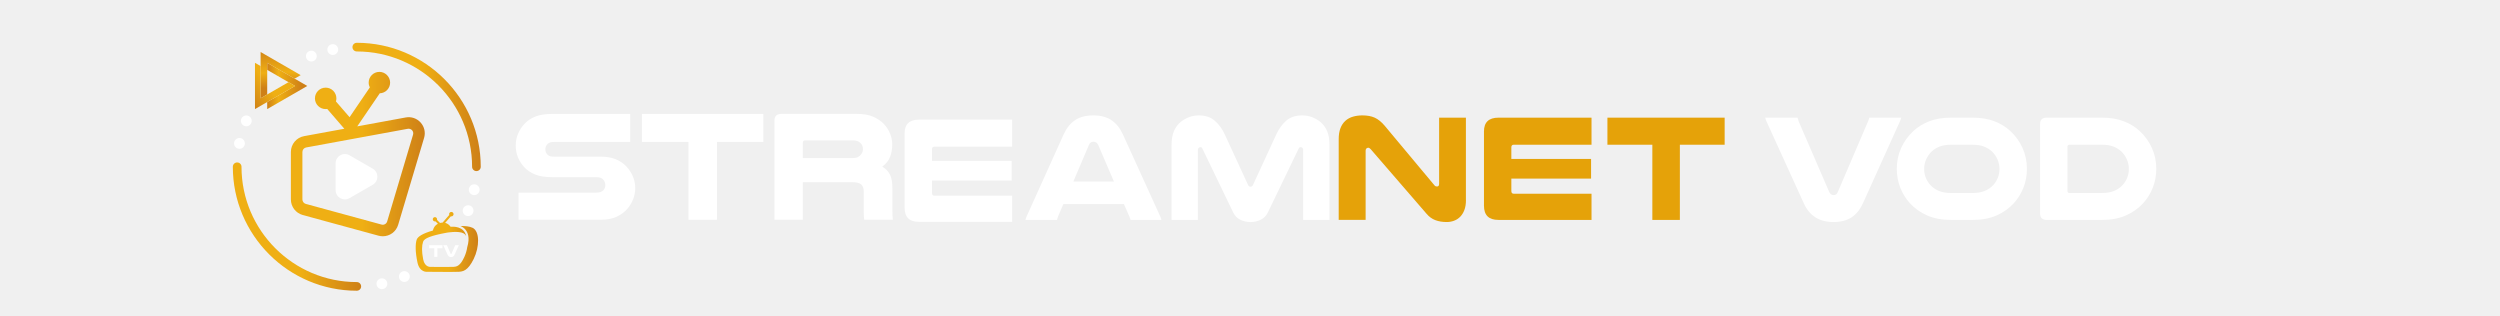
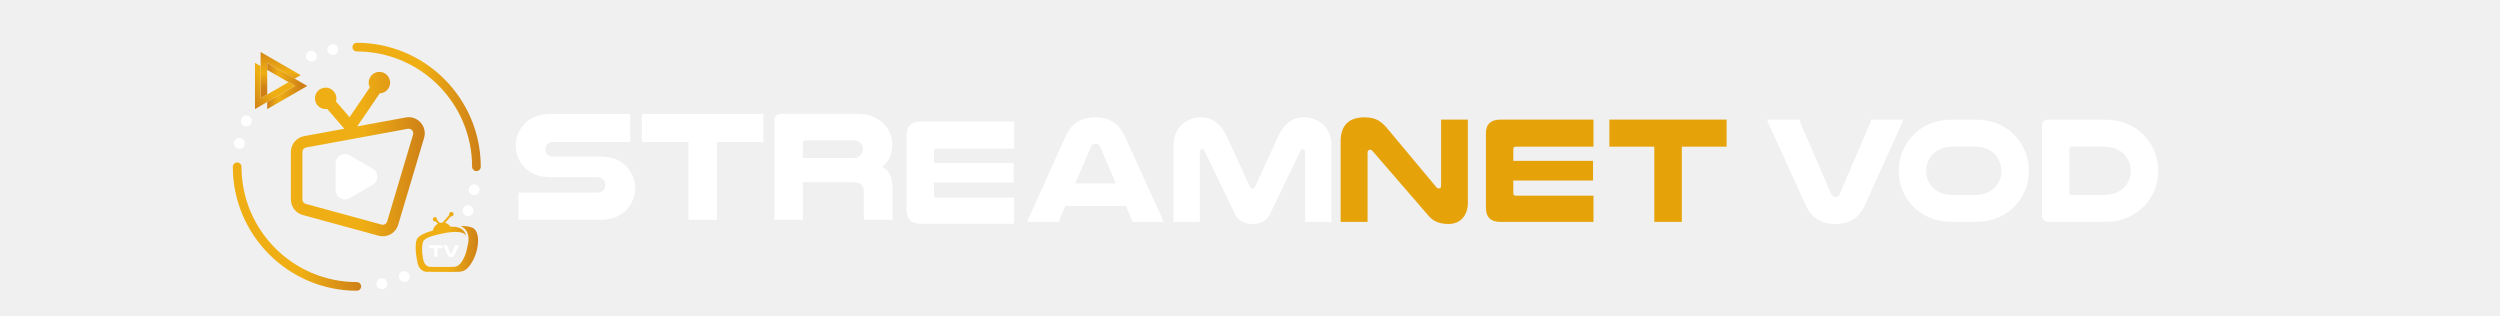
<svg xmlns="http://www.w3.org/2000/svg" id="Layer_1" version="1.1" viewBox="0 0 1280 161.3">
  <defs>
    <style>
      .st0 {
        fill: url(#linear-gradient2);
      }

      .st1 {
        fill: #fff;
      }

      .st2 {
        fill: url(#linear-gradient1);
      }

      .st3 {
        fill: url(#linear-gradient7);
      }

      .st4 {
        fill: url(#linear-gradient4);
      }

      .st5 {
        fill: url(#linear-gradient5);
      }

      .st6 {
        fill: url(#linear-gradient3);
      }

      .st7 {
        fill: #e5a209;
      }

      .st8 {
        fill: url(#linear-gradient6);
      }

      .st9 {
        fill: url(#linear-gradient);
      }
    </style>
-     <linearGradient id="linear-gradient" x1="148.93" y1="85.12" x2="217.48" y2="85.12" gradientTransform="translate(0 164) scale(1 -1)" gradientUnits="userSpaceOnUse">
+     <linearGradient id="linear-gradient" x1="148.93" y1="994.88" x2="217.48" y2="994.88" gradientTransform="translate(0 -916)" gradientUnits="userSpaceOnUse">
      <stop offset=".53" stop-color="#efaf14" />
      <stop offset="1" stop-color="#ce8017" />
    </linearGradient>
-     <linearGradient id="linear-gradient1" x1="234.91" y1="48.44" x2="235.8" y2="48.44" gradientTransform="translate(0 164) scale(1 -1)" gradientUnits="userSpaceOnUse">
+     <linearGradient id="linear-gradient1" x1="234.91" y1="1031.56" x2="235.8" y2="1031.56" gradientTransform="translate(0 -916)" gradientUnits="userSpaceOnUse">
      <stop offset=".53" stop-color="#efaf14" />
      <stop offset="1" stop-color="#ce8017" />
    </linearGradient>
-     <linearGradient id="linear-gradient2" x1="212.82" y1="40.13" x2="244.77" y2="40.13" gradientTransform="translate(0 164) scale(1 -1)" gradientUnits="userSpaceOnUse">
+     <linearGradient id="linear-gradient2" x1="212.83" y1="1039.87" x2="244.78" y2="1039.87" gradientTransform="translate(0 -916)" gradientUnits="userSpaceOnUse">
      <stop offset=".53" stop-color="#efaf14" />
      <stop offset="1" stop-color="#ce8017" />
    </linearGradient>
-     <linearGradient id="linear-gradient3" x1="136.81" y1="120" x2="157.33" y2="120" gradientTransform="translate(0 164) scale(1 -1)" gradientUnits="userSpaceOnUse">
+     <linearGradient id="linear-gradient3" x1="136.81" y1="960" x2="157.33" y2="960" gradientTransform="translate(0 -916)" gradientUnits="userSpaceOnUse">
      <stop offset="0" stop-color="#ce8017" />
      <stop offset=".28" stop-color="#efaf14" />
      <stop offset=".87" stop-color="#ce8017" />
    </linearGradient>
-     <linearGradient id="linear-gradient4" x1="143.71" y1="119.17" x2="142.97" y2="139.62" gradientTransform="translate(0 164) scale(1 -1)" gradientUnits="userSpaceOnUse">
+     <linearGradient id="linear-gradient4" x1="143.71" y1="960.83" x2="142.97" y2="940.38" gradientTransform="translate(0 -916)" gradientUnits="userSpaceOnUse">
      <stop offset="0" stop-color="#ce8017" />
      <stop offset=".38" stop-color="#efaf14" />
      <stop offset="1" stop-color="#ce8017" />
    </linearGradient>
-     <linearGradient id="linear-gradient5" x1="147.17" y1="130.43" x2="125.26" y2="114.9" gradientTransform="translate(0 164) scale(1 -1)" gradientUnits="userSpaceOnUse">
+     <linearGradient id="linear-gradient5" x1="147.17" y1="949.57" x2="125.26" y2="965.1" gradientTransform="translate(0 -916)" gradientUnits="userSpaceOnUse">
      <stop offset=".53" stop-color="#efaf14" />
      <stop offset="1" stop-color="#ce8017" />
    </linearGradient>
-     <linearGradient id="linear-gradient6" x1="180.46" y1="109.25" x2="246.14" y2="109.25" gradientTransform="translate(0 164) scale(1 -1)" gradientUnits="userSpaceOnUse">
+     <linearGradient id="linear-gradient6" x1="180.46" y1="970.75" x2="246.14" y2="970.75" gradientTransform="translate(0 -916)" gradientUnits="userSpaceOnUse">
      <stop offset=".53" stop-color="#efaf14" />
      <stop offset="1" stop-color="#ce8017" />
    </linearGradient>
-     <linearGradient id="linear-gradient7" x1="119.21" y1="47.99" x2="184.9" y2="47.99" gradientTransform="translate(0 164) scale(1 -1)" gradientUnits="userSpaceOnUse">
+     <linearGradient id="linear-gradient7" x1="119.21" y1="1032.01" x2="184.9" y2="1032.01" gradientTransform="translate(0 -916)" gradientUnits="userSpaceOnUse">
      <stop offset=".53" stop-color="#efaf14" />
      <stop offset="1" stop-color="#ce8017" />
    </linearGradient>
  </defs>
  <g>
-     <path class="st9" d="M215.37,62.75c-1.93-2.16-4.79-3.13-7.64-2.61l-24.82,4.56,11.53-16.93c2.95-.1,5.3-2.51,5.3-5.48s-2.46-5.49-5.49-5.49-5.49,2.46-5.49,5.49c0,.89.22,1.73.59,2.47l-10.37,15.24-6.98-8.07c.15-.5.23-1.03.23-1.57,0-3.03-2.46-5.49-5.49-5.49s-5.49,2.46-5.49,5.49,2.46,5.49,5.49,5.49c.27,0,.54-.03.8-.06l8.76,10.13-20.6,3.78c-3.92.72-6.77,4.14-6.77,8.12v24.3c0,3.71,2.5,6.99,6.08,7.97l38.78,10.58c.74.2,1.49.3,2.21.3,3.56,0,6.8-2.31,7.87-5.91l13.26-44.44c.83-2.77.17-5.72-1.76-7.87ZM211.49,68.94l-13.26,44.44c-.37,1.24-1.64,1.94-2.88,1.6l-38.78-10.58c-1.02-.28-1.74-1.22-1.74-2.28v-24.3c0-1.14.81-2.12,1.93-2.32l52.03-9.56c.16-.03.31-.04.45-.04.91,0,1.5.53,1.73.79.28.29.86,1.1.52,2.25Z" />
+     <path class="st9" d="M215.37,62.75c-1.93-2.16-4.79-3.13-7.64-2.61l-24.82,4.56,11.53-16.93c2.95-.1,5.3-2.51,5.3-5.48s-2.46-5.49-5.49-5.49-5.49,2.46-5.49,5.49c0,.89.22,1.73.59,2.47l-10.37,15.24-6.98-8.07c.15-.5.23-1.03.23-1.57,0-3.03-2.46-5.49-5.49-5.49s-5.49,2.46-5.49,5.49,2.46,5.49,5.49,5.49c.27,0,.54-.03.8-.06l8.76,10.13-20.6,3.78c-3.92.72-6.77,4.14-6.77,8.12v24.3c0,3.71,2.5,6.99,6.08,7.97l38.78,10.58c.74.2,1.49.3,2.21.3,3.56,0,6.8-2.31,7.87-5.91l13.26-44.44c.83-2.77.17-5.72-1.76-7.87h0ZM211.49,68.94l-13.26,44.44c-.37,1.24-1.64,1.94-2.88,1.6l-38.78-10.58c-1.02-.28-1.74-1.22-1.74-2.28v-24.3c0-1.14.81-2.12,1.93-2.32l52.03-9.56c.16-.03.31-.04.45-.04.91,0,1.5.53,1.73.79.28.29.86,1.1.52,2.25h0Z" />
    <g>
      <path class="st2" d="M234.91,115.4l.89.31c-.53-.23-.89-.31-.89-.31Z" />
-       <path class="st0" d="M241.97,116.64c-1.56-.77-3.95-.96-6.18-.93,1.22.53,3.33,1.85,3.94,4.89h0c.31,1.52.24,3.44-.49,5.88h0c-.24,1.64-.73,3.37-1.46,5-2.18,4.83-4.05,5.05-5.57,5.16s-11.7,0-11.7,0c0,0-3.03.35-3.84-3.82-.81-4.18-.73-6.96-.06-9.03.58-1.79,4.05-3.16,12.06-4.64,0,0,6.03-1.1,8.72.33.53.28.95.73,1.28,1.32-1.13-5.05-6.72-4.81-7.9-4.7-.02,0-.04.01-.06.01-.54-.77-1.43-1.67-2.79-2.01l2.91-3.34c.08.02.16.03.25.03.63,0,1.14-.51,1.14-1.14s-.51-1.14-1.14-1.14-1.14.51-1.14,1.14c0,.14.03.28.08.4l-3.41,3.92c-.26.01-.53.03-.82.08-.17.03-.33.07-.49.11l-1.57-1.59c.03-.1.05-.2.05-.3,0-.61-.49-1.1-1.1-1.1s-1.1.49-1.1,1.1.49,1.1,1.1,1.1c.1,0,.2-.02.29-.04l1.23,1.25c-1.73.89-2.35,2.49-2.56,3.45-.02.01-.03.01-.05.02-5.26,1.49-7.79,3.14-8.28,4.75-.7,2.3-.7,6.22.42,11.54,1.12,5.31,4.96,4.82,4.96,4.82,0,0,14.05.14,16.15,0,2.1-.14,4.68-.42,7.69-6.57,3.02-6.16,3.16-14.14-.55-15.95Z" />
+       <path class="st0" d="M241.97,116.64c-1.56-.77-3.95-.96-6.18-.93,1.22.53,3.33,1.85,3.94,4.89h0c.31,1.52.24,3.44-.49,5.88h0c-.24,1.64-.73,3.37-1.46,5-2.18,4.83-4.05,5.05-5.57,5.16s-11.7,0-11.7,0c0,0-3.03.35-3.84-3.82-.81-4.18-.73-6.96-.06-9.03.58-1.79,4.05-3.16,12.06-4.64,0,0,6.03-1.1,8.72.33.53.28.95.73,1.28,1.32-1.13-5.05-6.72-4.81-7.9-4.7-.02,0-.04.01-.06.01-.54-.77-1.43-1.67-2.79-2.01l2.91-3.34c.08.02.16.03.25.03.63,0,1.14-.51,1.14-1.14s-.51-1.14-1.14-1.14-1.14.51-1.14,1.14c0,.14.03.28.08.4l-3.41,3.92c-.26.01-.53.03-.82.08-.17.03-.33.07-.49.11l-1.57-1.59c.03-.1.05-.2.05-.3,0-.61-.49-1.1-1.1-1.1s-1.1.49-1.1,1.1.49,1.1,1.1,1.1c.1,0,.2-.02.29-.04l1.23,1.25c-1.73.89-2.35,2.49-2.56,3.45-.02.01-.03.01-.05.02-5.26,1.49-7.79,3.14-8.28,4.75-.7,2.3-.7,6.22.42,11.54,1.12,5.31,4.96,4.82,4.96,4.82,0,0,14.05.14,16.15,0,2.1-.14,4.68-.42,7.69-6.57,3.02-6.16,3.16-14.14-.55-15.95h0Z" />
    </g>
    <path class="st1" d="M322.67,72.67h-38.97c-.91,0-1.62.09-2.12.28-.51.19-.92.44-1.24.76-.75.75-1.12,1.68-1.12,2.81s.45,2.14,1.36,2.89c.32.27.71.47,1.16.6s1.11.2,1.96.2h23.82c3.05,0,5.63.44,7.74,1.32s3.89,2.07,5.33,3.57c1.44,1.5,2.58,3.21,3.41,5.13.83,1.92,1.24,3.96,1.24,6.09,0,1.98-.36,3.88-1.08,5.69-.72,1.82-1.7,3.45-2.93,4.89-1.5,1.71-3.36,3.07-5.57,4.09-2.22,1.02-4.93,1.52-8.14,1.52h-42.02v-13.86h39.45c1.12,0,1.99-.12,2.61-.36.61-.24,1.11-.57,1.48-1,.59-.69.88-1.52.88-2.49,0-1.17-.37-2.14-1.12-2.89-.38-.43-.84-.73-1.4-.92-.56-.19-1.38-.28-2.45-.28h-22.05c-3.64,0-6.56-.44-8.78-1.32s-4.05-2.07-5.49-3.57-2.57-3.19-3.37-5.09c-.8-1.9-1.2-3.97-1.2-6.21s.41-4.25,1.24-6.17,1.96-3.63,3.41-5.13c1.44-1.5,3.26-2.69,5.45-3.57s5.1-1.32,8.74-1.32h39.77v14.34h0Z" />
    <path class="st1" d="M390.83,58.32v14.35h-23.73v39.85h-14.6v-39.85h-23.82v-14.35h62.15Z" />
    <path class="st1" d="M411.04,112.52h-14.51v-50.84c0-2.25,1.2-3.37,3.61-3.37h38.49c3.37,0,6.15.47,8.34,1.4,2.19.94,4.04,2.18,5.53,3.73,1.34,1.39,2.39,3.01,3.17,4.85.77,1.84,1.16,3.78,1.16,5.81,0,2.19-.37,4.26-1.12,6.21s-2.08,3.62-4.01,5.01c1.82,1.07,3.14,2.43,3.97,4.09s1.24,4.04,1.24,7.14v10.83c0,1.18.01,2.14.04,2.89s.09,1.5.2,2.25h-14.67c-.16-1.18-.24-2.38-.24-3.61v-10.82c0-1.71-.45-2.94-1.36-3.69-.91-.75-2.43-1.12-4.57-1.12h-25.26v19.24h0ZM436.7,80.93c1.01,0,1.84-.16,2.49-.48.64-.32,1.17-.75,1.6-1.28.69-.85,1.04-1.79,1.04-2.81,0-1.23-.4-2.25-1.2-3.05-.86-.96-2.17-1.44-3.93-1.44h-24.46c-.8,0-1.2.4-1.2,1.2v7.86s25.66,0,25.66,0Z" />
-     <path class="st1" d="M518.22,61.24v13.86h-39.81c-.83,0-1.24.44-1.24,1.32v5.96h40.82v10.07h-40.82v6.35c0,.93.41,1.39,1.24,1.39h39.81v13.4h-47.71c-4.91,0-7.36-2.43-7.36-7.28v-38.02c0-4.7,2.48-7.05,7.44-7.05h47.63Z" />
-     <path class="st1" d="M593.8,110.28c.21.41.37.8.5,1.16s.24.75.35,1.16h-15.8c-.1-.36-.21-.68-.31-.97-.1-.28-.21-.55-.31-.81l-2.79-6.35h-30.98l-2.71,6.27c-.1.31-.21.62-.31.93s-.18.62-.23.93h-16.19c.1-.41.22-.8.35-1.16s.3-.75.5-1.16l18.74-41.52c1.5-3.25,3.46-5.68,5.89-7.28s5.53-2.4,9.29-2.4,6.73.8,9.18,2.4c2.45,1.6,4.43,4.03,5.93,7.28l18.9,41.52ZM570.33,92.93l-8.06-18.74c-.26-.57-.59-.98-1.01-1.24-.41-.26-.88-.39-1.39-.39-.46,0-.9.12-1.32.35-.41.23-.75.66-1.01,1.28l-7.98,18.74h20.77Z" />
-     <path class="st1" d="M640.28,113.69c-1.86,0-3.59-.39-5.19-1.16-1.6-.77-2.81-1.99-3.64-3.64l-15.88-32.92c-.15-.41-.49-.62-1.01-.62-.31,0-.59.12-.85.35-.26.23-.39.58-.39,1.05v35.86h-13.48v-38.35c0-2.94.43-5.37,1.28-7.28.85-1.91,2.05-3.49,3.6-4.72,1.19-.93,2.54-1.69,4.07-2.28,1.52-.59,3.21-.89,5.07-.89,3.3,0,6,.9,8.09,2.71,2.09,1.81,3.81,4.16,5.15,7.05l11.85,25.72c.26.67.7,1.01,1.32,1.01s1.06-.34,1.32-1.01l11.85-25.72c1.34-2.89,3.05-5.24,5.11-7.05,2.07-1.81,4.78-2.71,8.13-2.71,1.86,0,3.55.3,5.07.89s2.88,1.36,4.07,2.28c1.55,1.24,2.75,2.81,3.6,4.72.85,1.91,1.28,4.34,1.28,7.28v38.34h-13.48v-35.86c0-.46-.13-.81-.39-1.05-.26-.23-.54-.35-.85-.35-.52,0-.85.21-1.01.62l-15.88,32.92c-.83,1.65-2.04,2.87-3.64,3.64-1.59.78-3.32,1.17-5.17,1.17Z" />
-     <path class="st7" d="M750.57,102.45c0,1.96-.27,3.65-.81,5.07s-1.27,2.58-2.17,3.49c-.9.9-1.95,1.58-3.14,2.01-1.19.44-2.43.66-3.72.66-2.22,0-4.17-.32-5.85-.97-1.68-.64-3.14-1.69-4.38-3.14l-28.74-33.23c-.41-.46-.83-.7-1.24-.7-.36,0-.67.13-.93.39s-.39.62-.39,1.08v35.47h-13.79v-41.26c0-2.22.3-4.11.89-5.65.59-1.55,1.43-2.81,2.52-3.8,1.08-.98,2.37-1.69,3.87-2.13,1.5-.44,3.12-.66,4.88-.66,2.48,0,4.57.39,6.27,1.16s3.38,2.12,5.03,4.03l25.56,30.6c.21.26.41.43.62.5.21.08.44.12.7.12.72,0,1.08-.46,1.08-1.39v-33.86h13.71v42.21h.03Z" />
-     <path class="st7" d="M814.86,60.24v13.86h-39.81c-.83,0-1.24.44-1.24,1.32v5.96h40.82v10.07h-40.82v6.35c0,.93.41,1.39,1.24,1.39h39.81v13.4h-47.71c-4.91,0-7.36-2.43-7.36-7.28v-38.02c0-4.7,2.48-7.05,7.44-7.05h47.63Z" />
-     <path class="st7" d="M883.02,60.24v13.86h-22.93v38.5h-14.09v-38.5h-23v-13.86h60.02Z" />
-     <path class="st1" d="M904.63,62.56c-.21-.41-.38-.8-.5-1.16-.13-.36-.25-.75-.35-1.16h16.58c.15.67.34,1.29.54,1.86l15.65,36.17c.26.57.58.98.97,1.24.39.26.81.39,1.28.39s.88-.12,1.24-.35c.36-.23.67-.66.93-1.28l15.49-36.17c.26-.57.46-1.19.62-1.86h16.34c-.1.41-.22.8-.35,1.16s-.3.75-.5,1.16l-18.74,41.52c-1.5,3.25-3.46,5.67-5.89,7.24s-5.5,2.36-9.22,2.36c-7.23,0-12.29-3.2-15.18-9.6l-18.91-41.52Z" />
-     <path class="st1" d="M998.97,112.6c-4.7,0-8.78-.76-12.24-2.28-3.46-1.52-6.4-3.6-8.83-6.24-2.12-2.32-3.77-4.98-4.96-7.98-1.19-2.99-1.78-6.22-1.78-9.68,0-3.82.75-7.38,2.25-10.69,1.5-3.3,3.56-6.17,6.2-8.6,2.32-2.17,5.07-3.86,8.25-5.07s6.88-1.82,11.11-1.82h11c4.23,0,7.94.61,11.11,1.82,3.18,1.21,5.93,2.9,8.25,5.07,2.63,2.43,4.7,5.29,6.2,8.6s2.25,6.87,2.25,10.69c0,3.46-.59,6.69-1.78,9.68-1.19,3-2.84,5.65-4.96,7.98-2.43,2.63-5.37,4.71-8.83,6.24-3.46,1.52-7.54,2.28-12.24,2.28h-11ZM998.97,74.11c-2.38,0-4.34.31-5.89.93s-2.89,1.45-4.03,2.48c-1.19,1.14-2.13,2.48-2.83,4.03-.7,1.55-1.05,3.2-1.05,4.96,0,1.6.28,3.11.85,4.53.57,1.42,1.37,2.67,2.4,3.76,1.14,1.24,2.56,2.22,4.26,2.94s3.8,1.08,6.27,1.08h11c2.48,0,4.57-.36,6.27-1.08s3.12-1.7,4.26-2.94c1.03-1.08,1.83-2.34,2.4-3.76.57-1.42.85-2.93.85-4.53,0-1.75-.35-3.41-1.05-4.96-.7-1.55-1.64-2.89-2.83-4.03-1.14-1.03-2.48-1.86-4.03-2.48-1.55-.62-3.51-.93-5.89-.93h-10.96Z" />
-     <path class="st1" d="M1076.2,60.24c4.23,0,7.94.61,11.11,1.82,3.18,1.21,5.93,2.9,8.25,5.07,2.63,2.43,4.7,5.29,6.2,8.6s2.25,6.87,2.25,10.69c0,3.46-.59,6.69-1.78,9.68-1.19,3-2.84,5.65-4.96,7.98-2.43,2.63-5.37,4.71-8.83,6.24-3.46,1.52-7.54,2.28-12.24,2.28h-28.27c-2.27,0-3.41-1.11-3.41-3.33v-45.78c0-2.17,1.14-3.25,3.41-3.25h28.27ZM1059.54,74.11c-.67,0-1.01.36-1.01,1.08v22.54c0,.72.34,1.08,1.01,1.08h16.65c2.48,0,4.57-.36,6.27-1.08,1.7-.72,3.12-1.7,4.26-2.94,1.03-1.08,1.83-2.34,2.4-3.76.57-1.42.85-2.93.85-4.53,0-1.75-.35-3.41-1.05-4.96-.7-1.55-1.64-2.89-2.83-4.03-1.14-1.03-2.48-1.86-4.03-2.48s-3.51-.93-5.89-.93h-16.63Z" />
+     <path class="st1" d="M519.22,62.24v13.86h-39.81c-.83,0-1.24.44-1.24,1.32v5.96h40.82v10.07h-40.82v6.35c0,.93.41,1.39,1.24,1.39h39.81v13.4h-47.71c-4.91,0-7.36-2.43-7.36-7.28v-38.02c0-4.7,2.48-7.05,7.44-7.05,0,0,47.63,0,47.63,0Z" />
+     <path class="st1" d="M594.8,111.28c.21.41.37.8.5,1.16s.24.75.35,1.16h-15.8c-.1-.36-.21-.68-.31-.97-.1-.28-.21-.55-.31-.81l-2.79-6.35h-30.98l-2.71,6.27c-.1.31-.21.62-.31.93s-.18.62-.23.93h-16.19c.1-.41.22-.8.35-1.16s.3-.75.5-1.16l18.74-41.52c1.5-3.25,3.46-5.68,5.89-7.28s5.53-2.4,9.29-2.4,6.73.8,9.18,2.4c2.45,1.6,4.43,4.03,5.93,7.28l18.9,41.52ZM571.33,93.93l-8.06-18.74c-.26-.57-.59-.98-1.01-1.24-.41-.26-.88-.39-1.39-.39-.46,0-.9.12-1.32.35-.41.23-.75.66-1.01,1.28l-7.98,18.74h20.77Z" />
+     <path class="st1" d="M641.28,114.69c-1.86,0-3.59-.39-5.19-1.16-1.6-.77-2.81-1.99-3.64-3.64l-15.88-32.92c-.15-.41-.49-.62-1.01-.62-.31,0-.59.12-.85.35-.26.23-.39.58-.39,1.05v35.86h-13.48v-38.35c0-2.94.43-5.37,1.28-7.28.85-1.91,2.05-3.49,3.6-4.72,1.19-.93,2.54-1.69,4.07-2.28,1.52-.59,3.21-.89,5.07-.89,3.3,0,6,.9,8.09,2.71,2.09,1.81,3.81,4.16,5.15,7.05l11.85,25.72c.26.67.7,1.01,1.32,1.01s1.06-.34,1.32-1.01l11.85-25.72c1.34-2.89,3.05-5.24,5.11-7.05,2.07-1.81,4.78-2.71,8.13-2.71,1.86,0,3.55.3,5.07.89s2.88,1.36,4.07,2.28c1.55,1.24,2.75,2.81,3.6,4.72.85,1.91,1.28,4.34,1.28,7.28v38.34h-13.48v-35.86c0-.46-.13-.81-.39-1.05-.26-.23-.54-.35-.85-.35-.52,0-.85.21-1.01.62l-15.88,32.92c-.83,1.65-2.04,2.87-3.64,3.64-1.59.78-3.32,1.17-5.17,1.17h0Z" />
+     <path class="st7" d="M751.57,103.45c0,1.96-.27,3.65-.81,5.07s-1.27,2.58-2.17,3.49c-.9.9-1.95,1.58-3.14,2.01-1.19.44-2.43.66-3.72.66-2.22,0-4.17-.32-5.85-.97-1.68-.64-3.14-1.69-4.38-3.14l-28.74-33.23c-.41-.46-.83-.7-1.24-.7-.36,0-.67.13-.93.39s-.39.62-.39,1.08v35.47h-13.79v-41.26c0-2.22.3-4.11.89-5.65.59-1.55,1.43-2.81,2.52-3.8,1.08-.98,2.37-1.69,3.87-2.13,1.5-.44,3.12-.66,4.88-.66,2.48,0,4.57.39,6.27,1.16s3.38,2.12,5.03,4.03l25.56,30.6c.21.26.41.43.62.5.21.08.44.12.7.12.72,0,1.08-.46,1.08-1.39v-33.86h13.71v42.21h.03,0Z" />
+     <path class="st7" d="M815.86,61.24v13.86h-39.81c-.83,0-1.24.44-1.24,1.32v5.96h40.82v10.07h-40.82v6.35c0,.93.41,1.39,1.24,1.39h39.81v13.4h-47.71c-4.91,0-7.36-2.43-7.36-7.28v-38.02c0-4.7,2.48-7.05,7.44-7.05,0,0,47.63,0,47.63,0Z" />
+     <path class="st7" d="M884.02,61.24v13.86h-22.93v38.5h-14.09v-38.5h-23v-13.86s60.02,0,60.02,0Z" />
+     <path class="st1" d="M905.63,63.56c-.21-.41-.38-.8-.5-1.16-.13-.36-.25-.75-.35-1.16h16.58c.15.67.34,1.29.54,1.86l15.65,36.17c.26.57.58.98.97,1.24.39.26.81.39,1.28.39s.88-.12,1.24-.35c.36-.23.67-.66.93-1.28l15.49-36.17c.26-.57.46-1.19.62-1.86h16.34c-.1.41-.22.8-.35,1.16s-.3.75-.5,1.16l-18.74,41.52c-1.5,3.25-3.46,5.67-5.89,7.24s-5.5,2.36-9.22,2.36c-7.23,0-12.29-3.2-15.18-9.6l-18.91-41.52h0Z" />
+     <path class="st1" d="M999.97,113.6c-4.7,0-8.78-.76-12.24-2.28-3.46-1.52-6.4-3.6-8.83-6.24-2.12-2.32-3.77-4.98-4.96-7.98-1.19-2.99-1.78-6.22-1.78-9.68,0-3.82.75-7.38,2.25-10.69,1.5-3.3,3.56-6.17,6.2-8.6,2.32-2.17,5.07-3.86,8.25-5.07s6.88-1.82,11.11-1.82h11c4.23,0,7.94.61,11.11,1.82,3.18,1.21,5.93,2.9,8.25,5.07,2.63,2.43,4.7,5.29,6.2,8.6s2.25,6.87,2.25,10.69c0,3.46-.59,6.69-1.78,9.68-1.19,3-2.84,5.65-4.96,7.98-2.43,2.63-5.37,4.71-8.83,6.24-3.46,1.52-7.54,2.28-12.24,2.28h-11,0ZM999.97,75.11c-2.38,0-4.34.31-5.89.93s-2.89,1.45-4.03,2.48c-1.19,1.14-2.13,2.48-2.83,4.03-.7,1.55-1.05,3.2-1.05,4.96,0,1.6.28,3.11.85,4.53.57,1.42,1.37,2.67,2.4,3.76,1.14,1.24,2.56,2.22,4.26,2.94s3.8,1.08,6.27,1.08h11c2.48,0,4.57-.36,6.27-1.08s3.12-1.7,4.26-2.94c1.03-1.08,1.83-2.34,2.4-3.76.57-1.42.85-2.93.85-4.53,0-1.75-.35-3.41-1.05-4.96-.7-1.55-1.64-2.89-2.83-4.03-1.14-1.03-2.48-1.86-4.03-2.48-1.55-.62-3.51-.93-5.89-.93h-10.96,0Z" />
+     <path class="st1" d="M1077.2,61.24c4.23,0,7.94.61,11.11,1.82,3.18,1.21,5.93,2.9,8.25,5.07,2.63,2.43,4.7,5.29,6.2,8.6s2.25,6.87,2.25,10.69c0,3.46-.59,6.69-1.78,9.68-1.19,3-2.84,5.65-4.96,7.98-2.43,2.63-5.37,4.71-8.83,6.24-3.46,1.52-7.54,2.28-12.24,2.28h-28.27c-2.27,0-3.41-1.11-3.41-3.33v-45.78c0-2.17,1.14-3.25,3.41-3.25,0,0,28.27,0,28.27,0ZM1060.54,75.11c-.67,0-1.01.36-1.01,1.08v22.54c0,.72.34,1.08,1.01,1.08h16.65c2.48,0,4.57-.36,6.27-1.08,1.7-.72,3.12-1.7,4.26-2.94,1.03-1.08,1.83-2.34,2.4-3.76.57-1.42.85-2.93.85-4.53,0-1.75-.35-3.41-1.05-4.96-.7-1.55-1.64-2.89-2.83-4.03-1.14-1.03-2.48-1.86-4.03-2.48s-3.51-.93-5.89-.93h-16.63Z" />
    <polygon class="st6" points="157.33 44.01 136.81 55.85 136.81 52.23 151.06 44.01 147.71 42.08 136.81 35.78 136.81 32.16 150.84 40.26 157.33 44.01" />
    <polygon class="st4" points="153.95 38.47 150.84 40.26 136.81 32.16 136.81 48.36 133.43 50.32 133.43 26.63 153.95 38.47" />
    <polygon class="st5" points="151.06 44.01 136.81 52.23 130.55 55.85 130.55 32.16 133.43 33.83 133.43 50.32 136.81 48.36 147.71 42.08 151.06 44.01" />
-     <path class="st8" d="M243.93,87.6c-1.22,0-2.22-.99-2.22-2.22,0-32.55-26.48-59.03-59.03-59.03-1.22,0-2.22-.99-2.22-2.22s.99-2.22,2.22-2.22c34.99,0,63.46,28.47,63.46,63.46.01,1.24-.99,2.23-2.21,2.23Z" />
-     <path class="st3" d="M182.68,148.85c-34.99,0-63.47-28.47-63.47-63.46,0-1.22.99-2.22,2.22-2.22s2.22.99,2.22,2.22c0,32.55,26.48,59.03,59.03,59.03,1.22,0,2.22.99,2.22,2.22s-.99,2.21-2.22,2.21Z" />
+     <path class="st8" d="M243.93,87.6c-1.22,0-2.22-.99-2.22-2.22,0-32.55-26.48-59.03-59.03-59.03-1.22,0-2.22-.99-2.22-2.22s.99-2.22,2.22-2.22c34.99,0,63.46,28.47,63.46,63.46,0,1.24-.99,2.23-2.21,2.23h0Z" />
+     <path class="st3" d="M182.68,148.85c-34.99,0-63.47-28.47-63.47-63.46,0-1.22.99-2.22,2.22-2.22s2.22.99,2.22,2.22c0,32.55,26.48,59.03,59.03,59.03,1.22,0,2.22.99,2.22,2.22s-.99,2.21-2.22,2.21h0Z" />
    <circle class="st1" cx="170.38" cy="25.37" r="2.77" />
    <circle class="st1" cx="159.41" cy="28.72" r="2.77" />
    <circle class="st1" cx="126.11" cy="61.88" r="2.77" />
    <circle class="st1" cx="122.6" cy="73.42" r="2.77" />
    <circle class="st1" cx="207.03" cy="141.59" r="2.77" />
    <circle class="st1" cx="195.54" cy="145.28" r="2.77" />
    <circle class="st1" cx="239.67" cy="107.86" r="2.77" />
    <circle class="st1" cx="242.8" cy="97.13" r="2.77" />
    <path class="st1" d="M190.86,86.38l-11.92-6.88c-3.15-1.82-7.1.46-7.1,4.1v13.76c0,3.64,3.94,5.92,7.1,4.1l11.92-6.88c3.15-1.82,3.15-6.38,0-8.2Z" />
  </g>
  <g>
    <path class="st1" d="M226.55,125.54v1.58h-2.61v4.39h-1.61v-4.39h-2.62v-1.58s6.84,0,6.84,0Z" />
-     <path class="st1" d="M227.07,125.8c-.02-.05-.04-.09-.06-.13s-.03-.09-.04-.13h1.89c.02.08.04.15.06.21l1.78,4.12c.03.06.07.11.11.14s.09.04.15.04c.05,0,.1,0,.14-.04s.08-.07.11-.15l1.77-4.12c.03-.06.05-.13.07-.21h1.86c0,.05-.03.09-.04.13s-.03.09-.06.13l-2.14,4.73c-.17.37-.39.65-.67.83-.28.18-.63.27-1.05.27-.82,0-1.4-.36-1.73-1.09l-2.15-4.73Z" />
+     <path class="st1" d="M227.07,125.8c-.02-.05-.04-.09-.06-.13s-.03-.09-.04-.13h1.89c.02.08.04.15.06.21l1.78,4.12c.03.06.07.11.11.14s.09.04.15.04c.05,0,.1,0,.14-.04s.08-.07.11-.15l1.77-4.12c.03-.06.05-.13.07-.21h1.86c0,.05-.03.09-.04.13s-.03.09-.06.13l-2.14,4.73c-.17.37-.39.65-.67.83-.28.18-.63.27-1.05.27-.82,0-1.4-.36-1.73-1.09l-2.15-4.73h0Z" />
  </g>
</svg>
